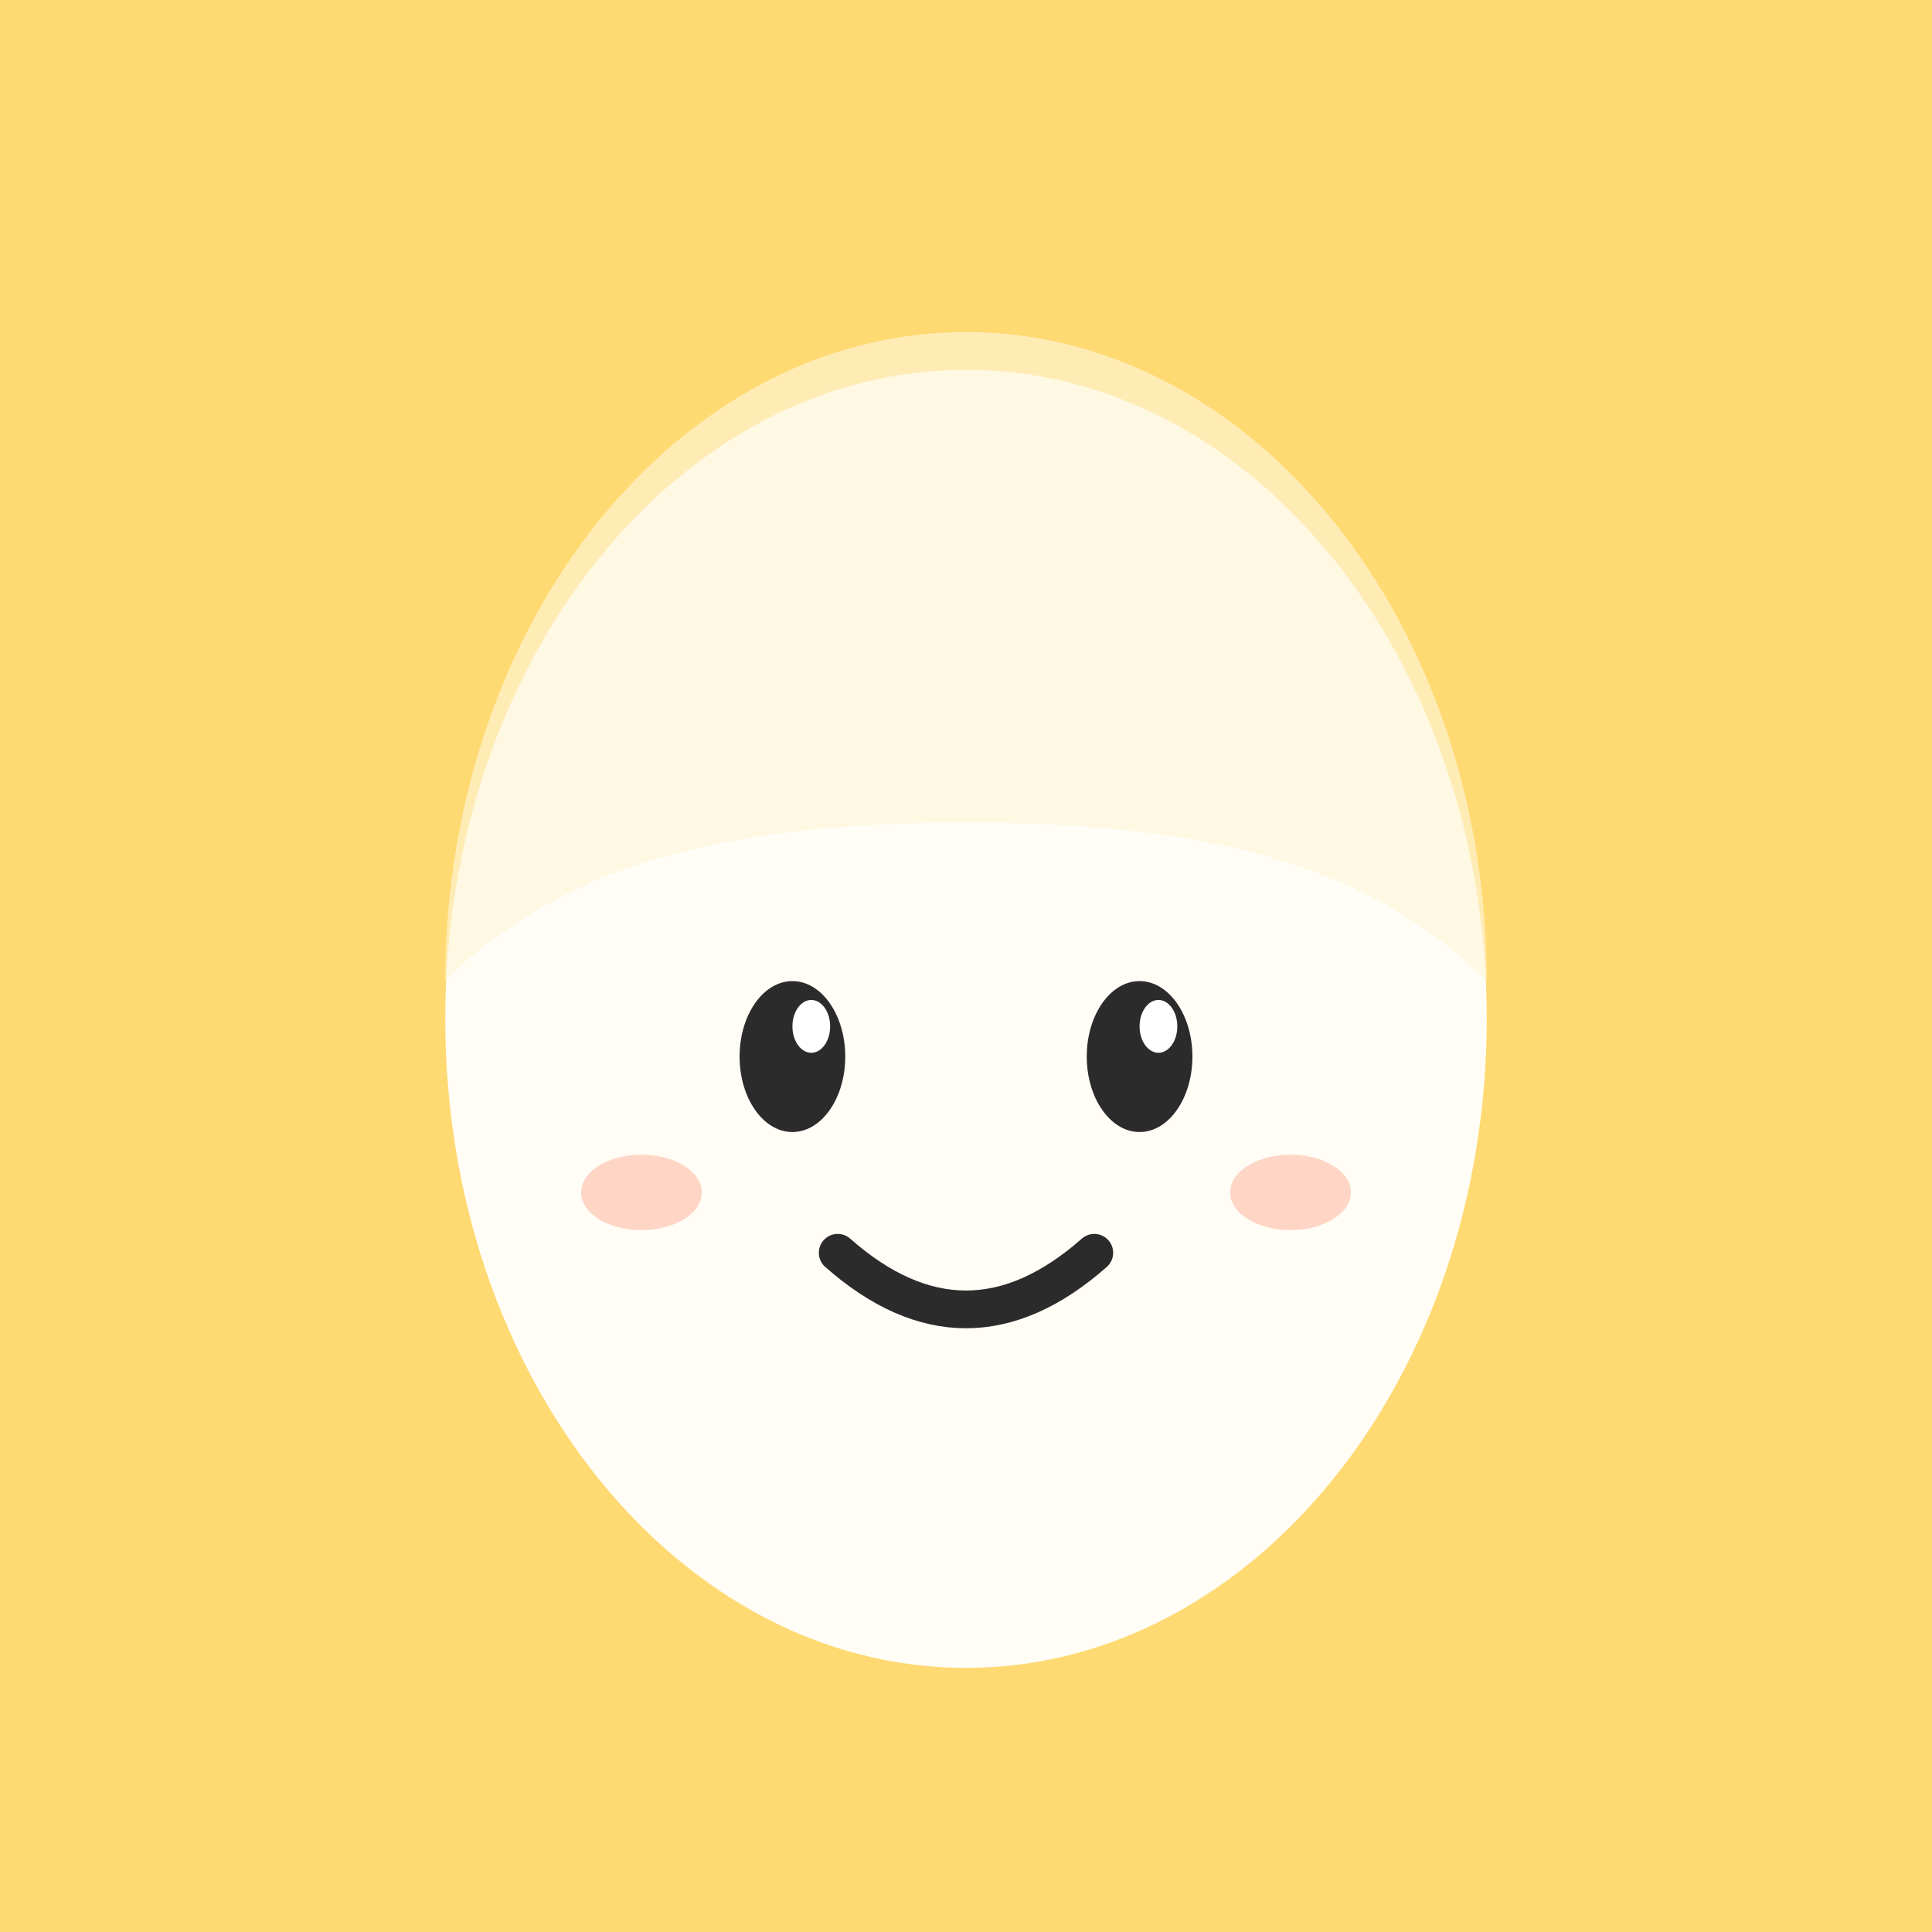
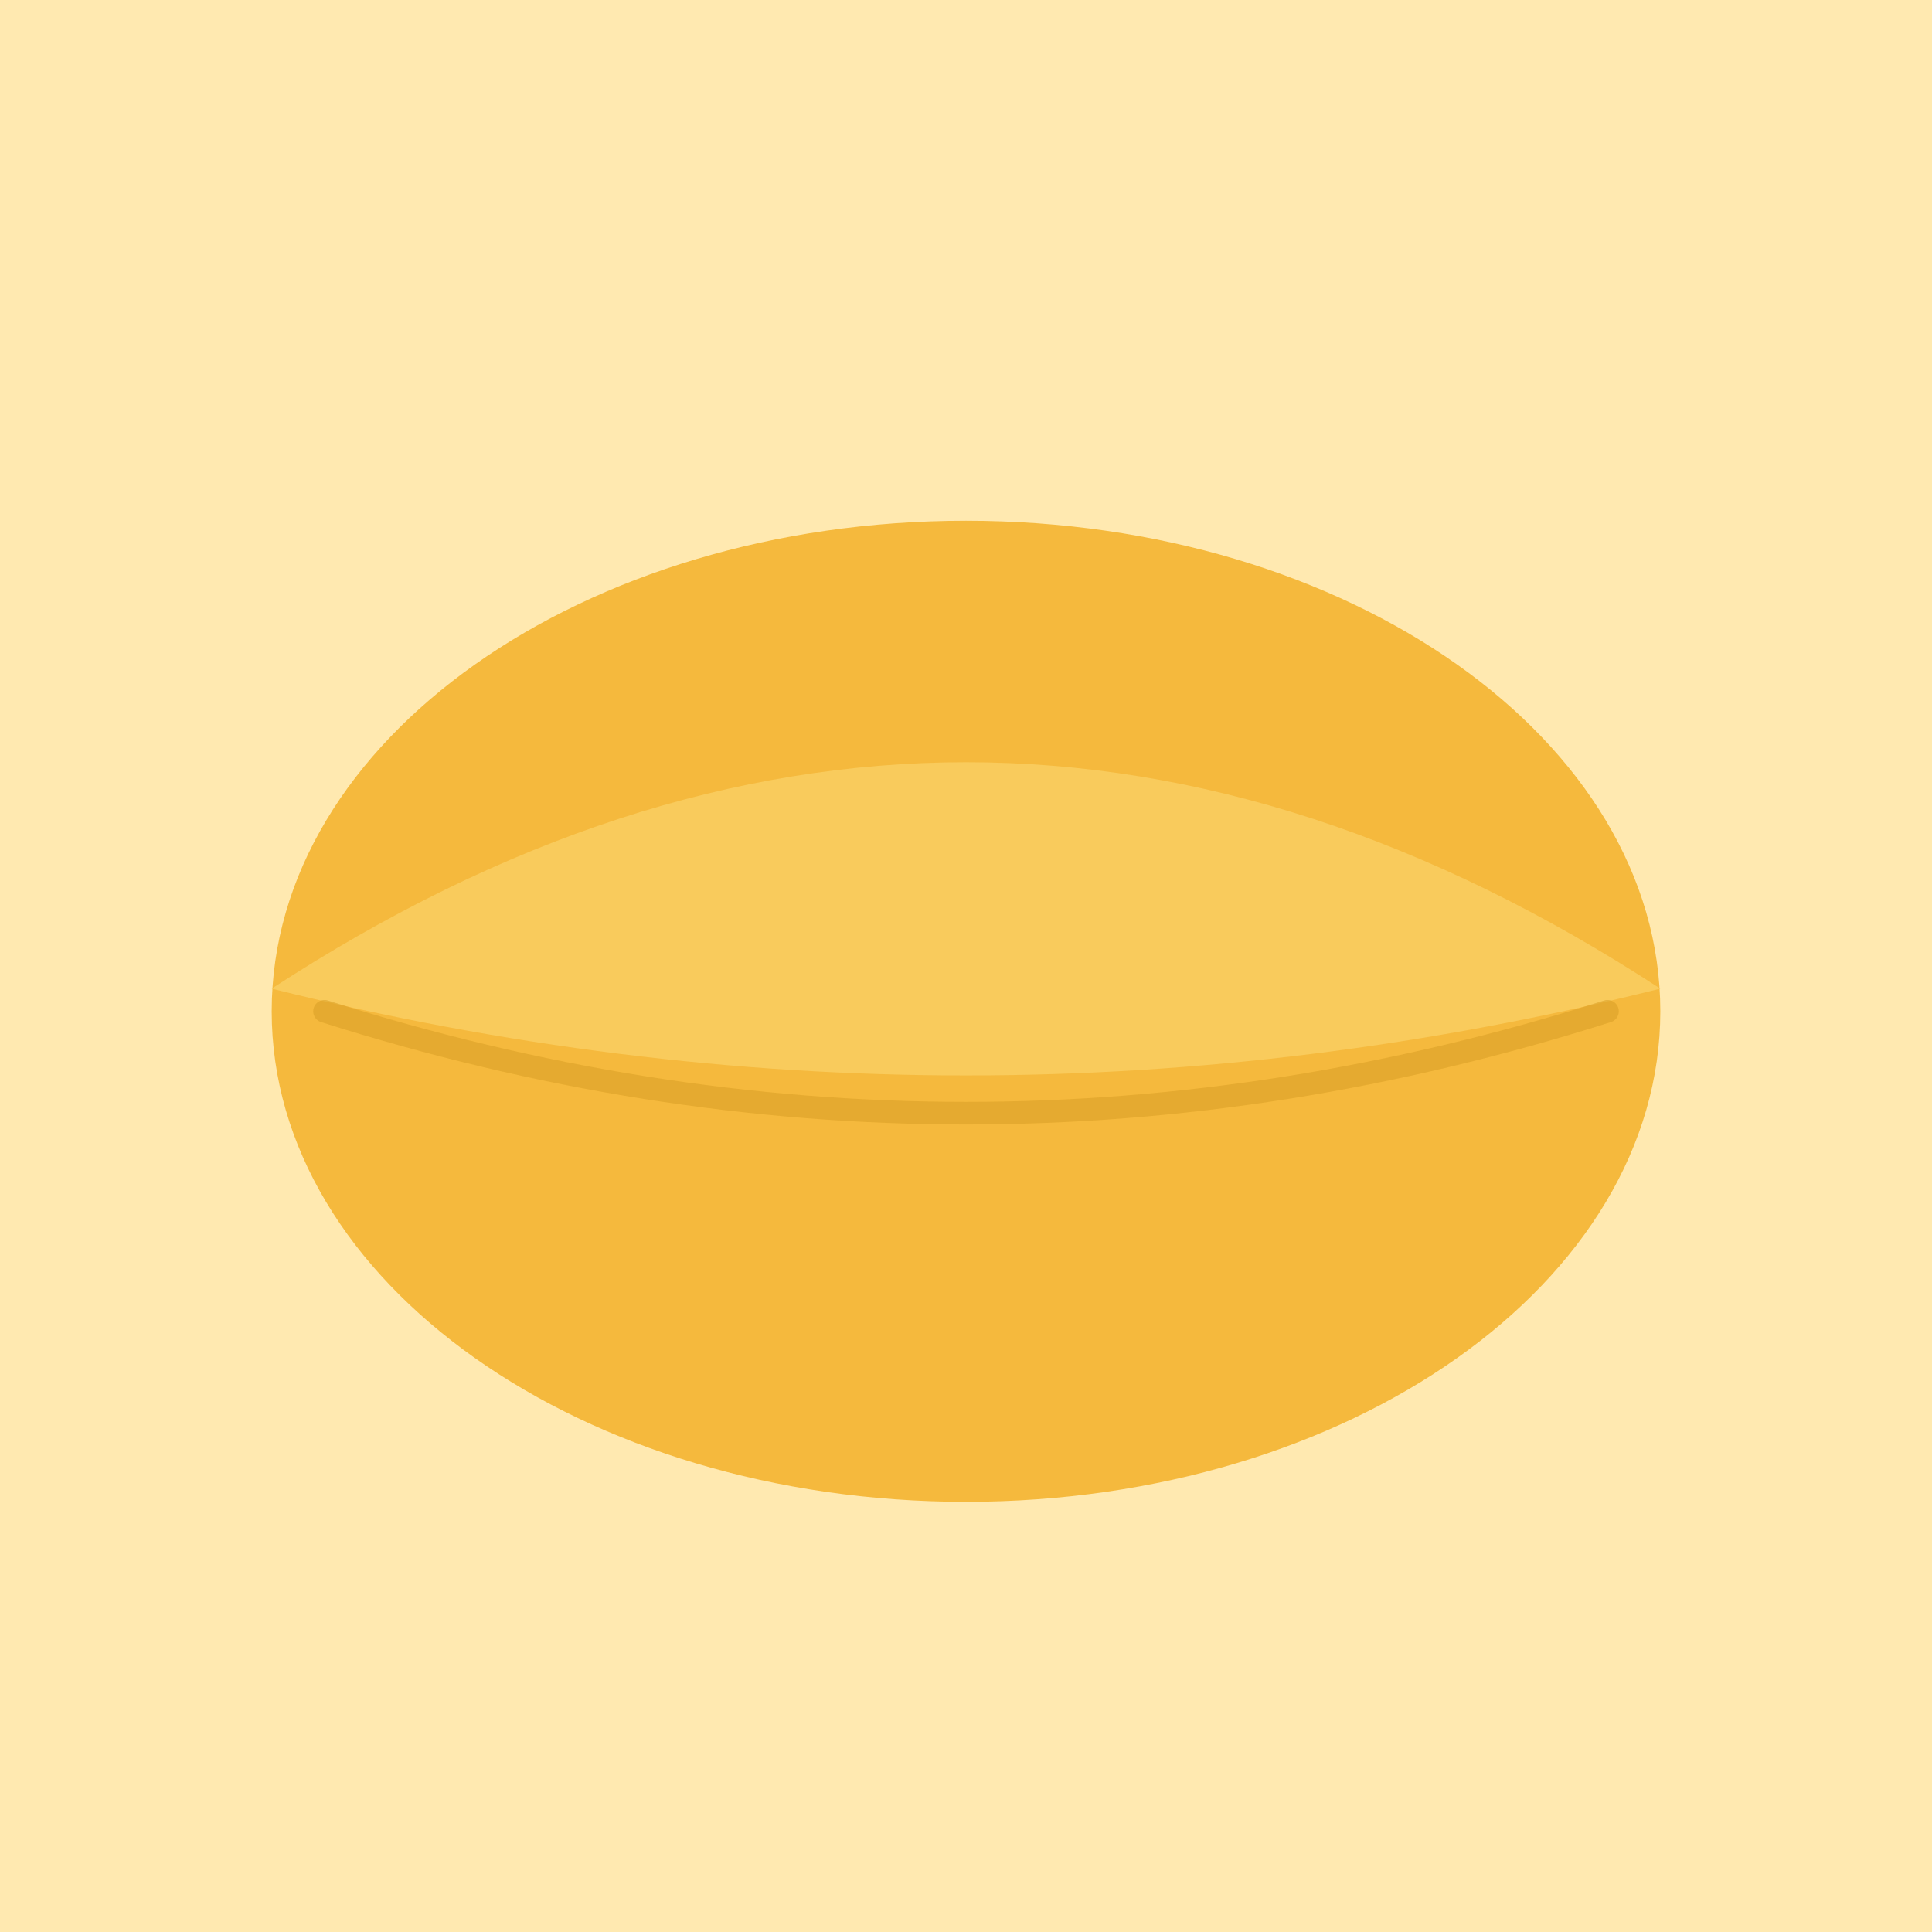
- <svg xmlns="http://www.w3.org/2000/svg" viewBox="0 0 512 512" role="img" aria-label="Omlete egg icon">
-   <rect width="512" height="512" fill="#FFD972" />
-   <g transform="translate(256 270)">
-     <ellipse cx="0" cy="0" rx="138" ry="172" fill="#FFFDF6" />
-     <path d="M -138 -10 a 138 172 0 0 1 276 0 c -30 -30 -72 -42 -138 -42 s -108 12 -138 42 z" fill="#FFF6D9" opacity="0.65" />
-     <ellipse cx="-46" cy="10" rx="14" ry="20" fill="#2B2B2B" />
-     <ellipse cx="46" cy="10" rx="14" ry="20" fill="#2B2B2B" />
-     <ellipse cx="-41" cy="2" rx="5" ry="7" fill="#FFFFFF" />
-     <ellipse cx="51" cy="2" rx="5" ry="7" fill="#FFFFFF" />
-     <path d="M -34 62 Q 0 92 34 62" stroke="#2B2B2B" stroke-width="10" stroke-linecap="round" fill="none" />
-     <ellipse cx="-86" cy="46" rx="16" ry="10" fill="#FFC9B5" opacity="0.75" />
-     <ellipse cx="86" cy="46" rx="16" ry="10" fill="#FFC9B5" opacity="0.75" />
+ <svg xmlns="http://www.w3.org/2000/svg" viewBox="0 0 512 512" role="img" aria-label="Omlete omelette icon">
+   <rect width="512" height="512" fill="#FFE9B0" />
+   <g transform="translate(256 268)">
+     <ellipse cx="0" cy="0" rx="184" ry="130" fill="#F5B93D" />
+     <path d="M -184 -6 Q 0 -126 184 -6 Q 0 40 -184 -6 Z" fill="#F9CB5C" />
+     <path d="M -170 0 Q 0 54 170 0" stroke="#D99E24" stroke-width="6" fill="none" stroke-linecap="round" opacity="0.55" />
  </g>
</svg>
